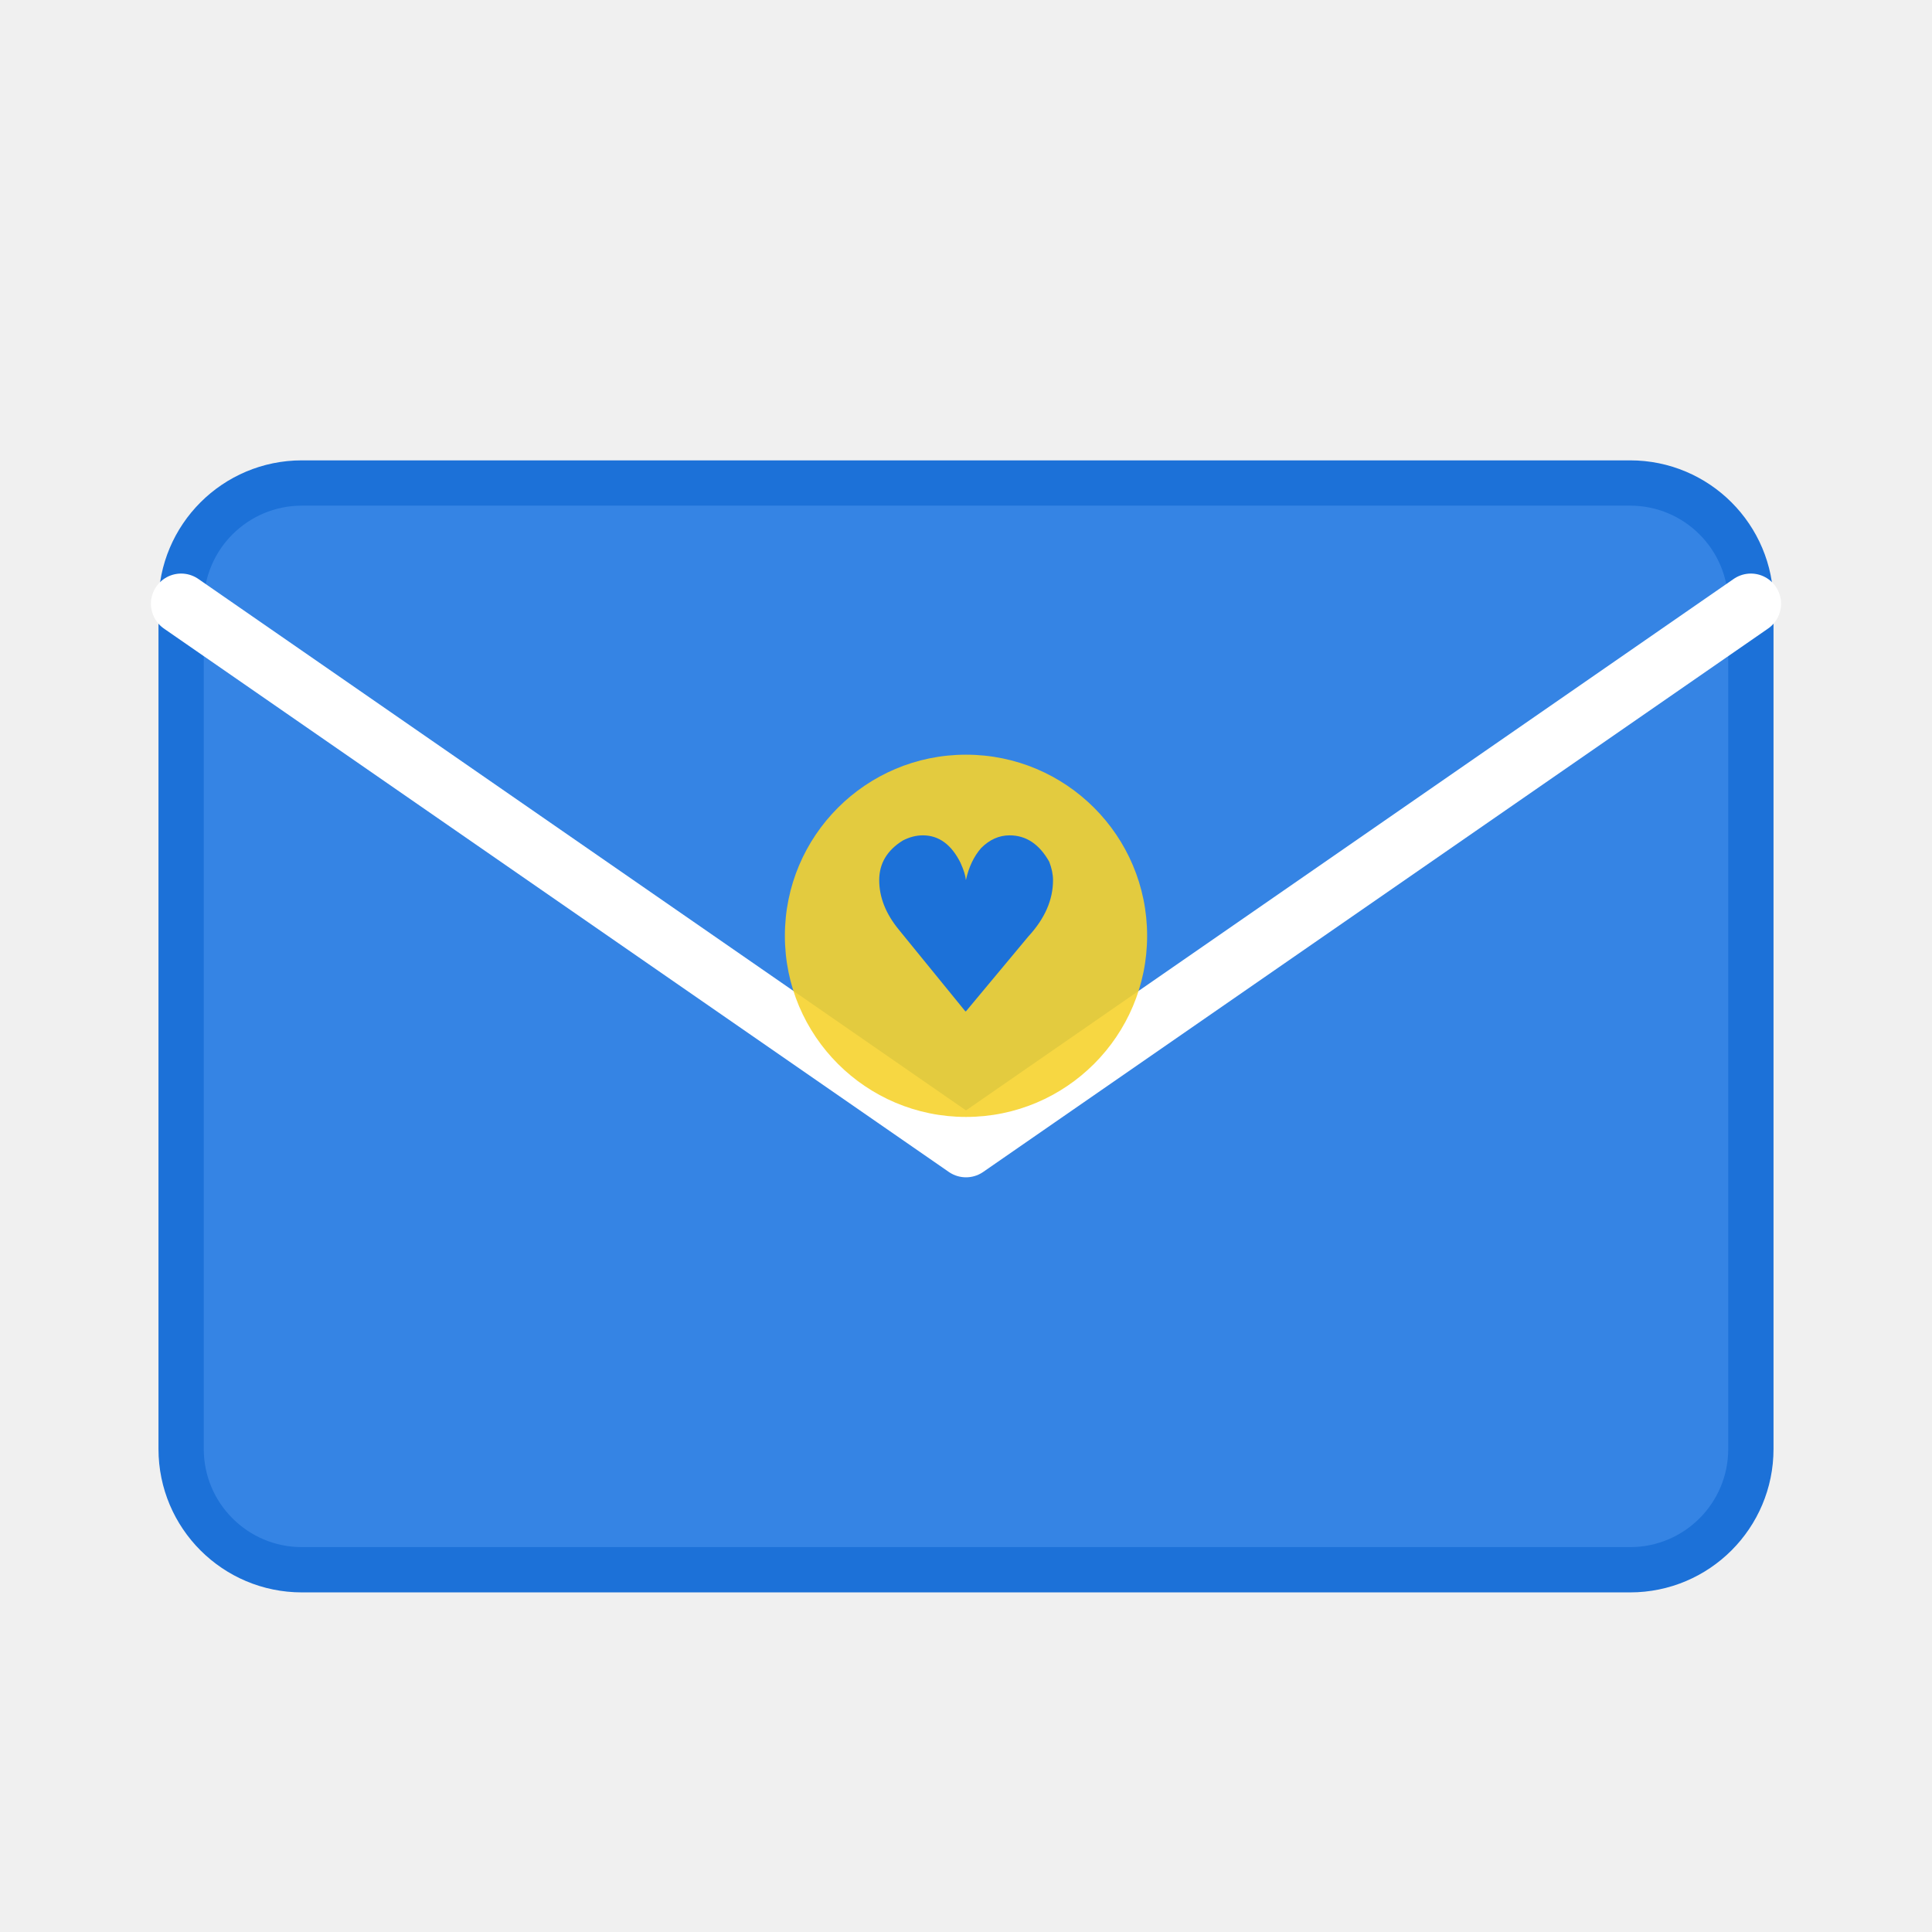
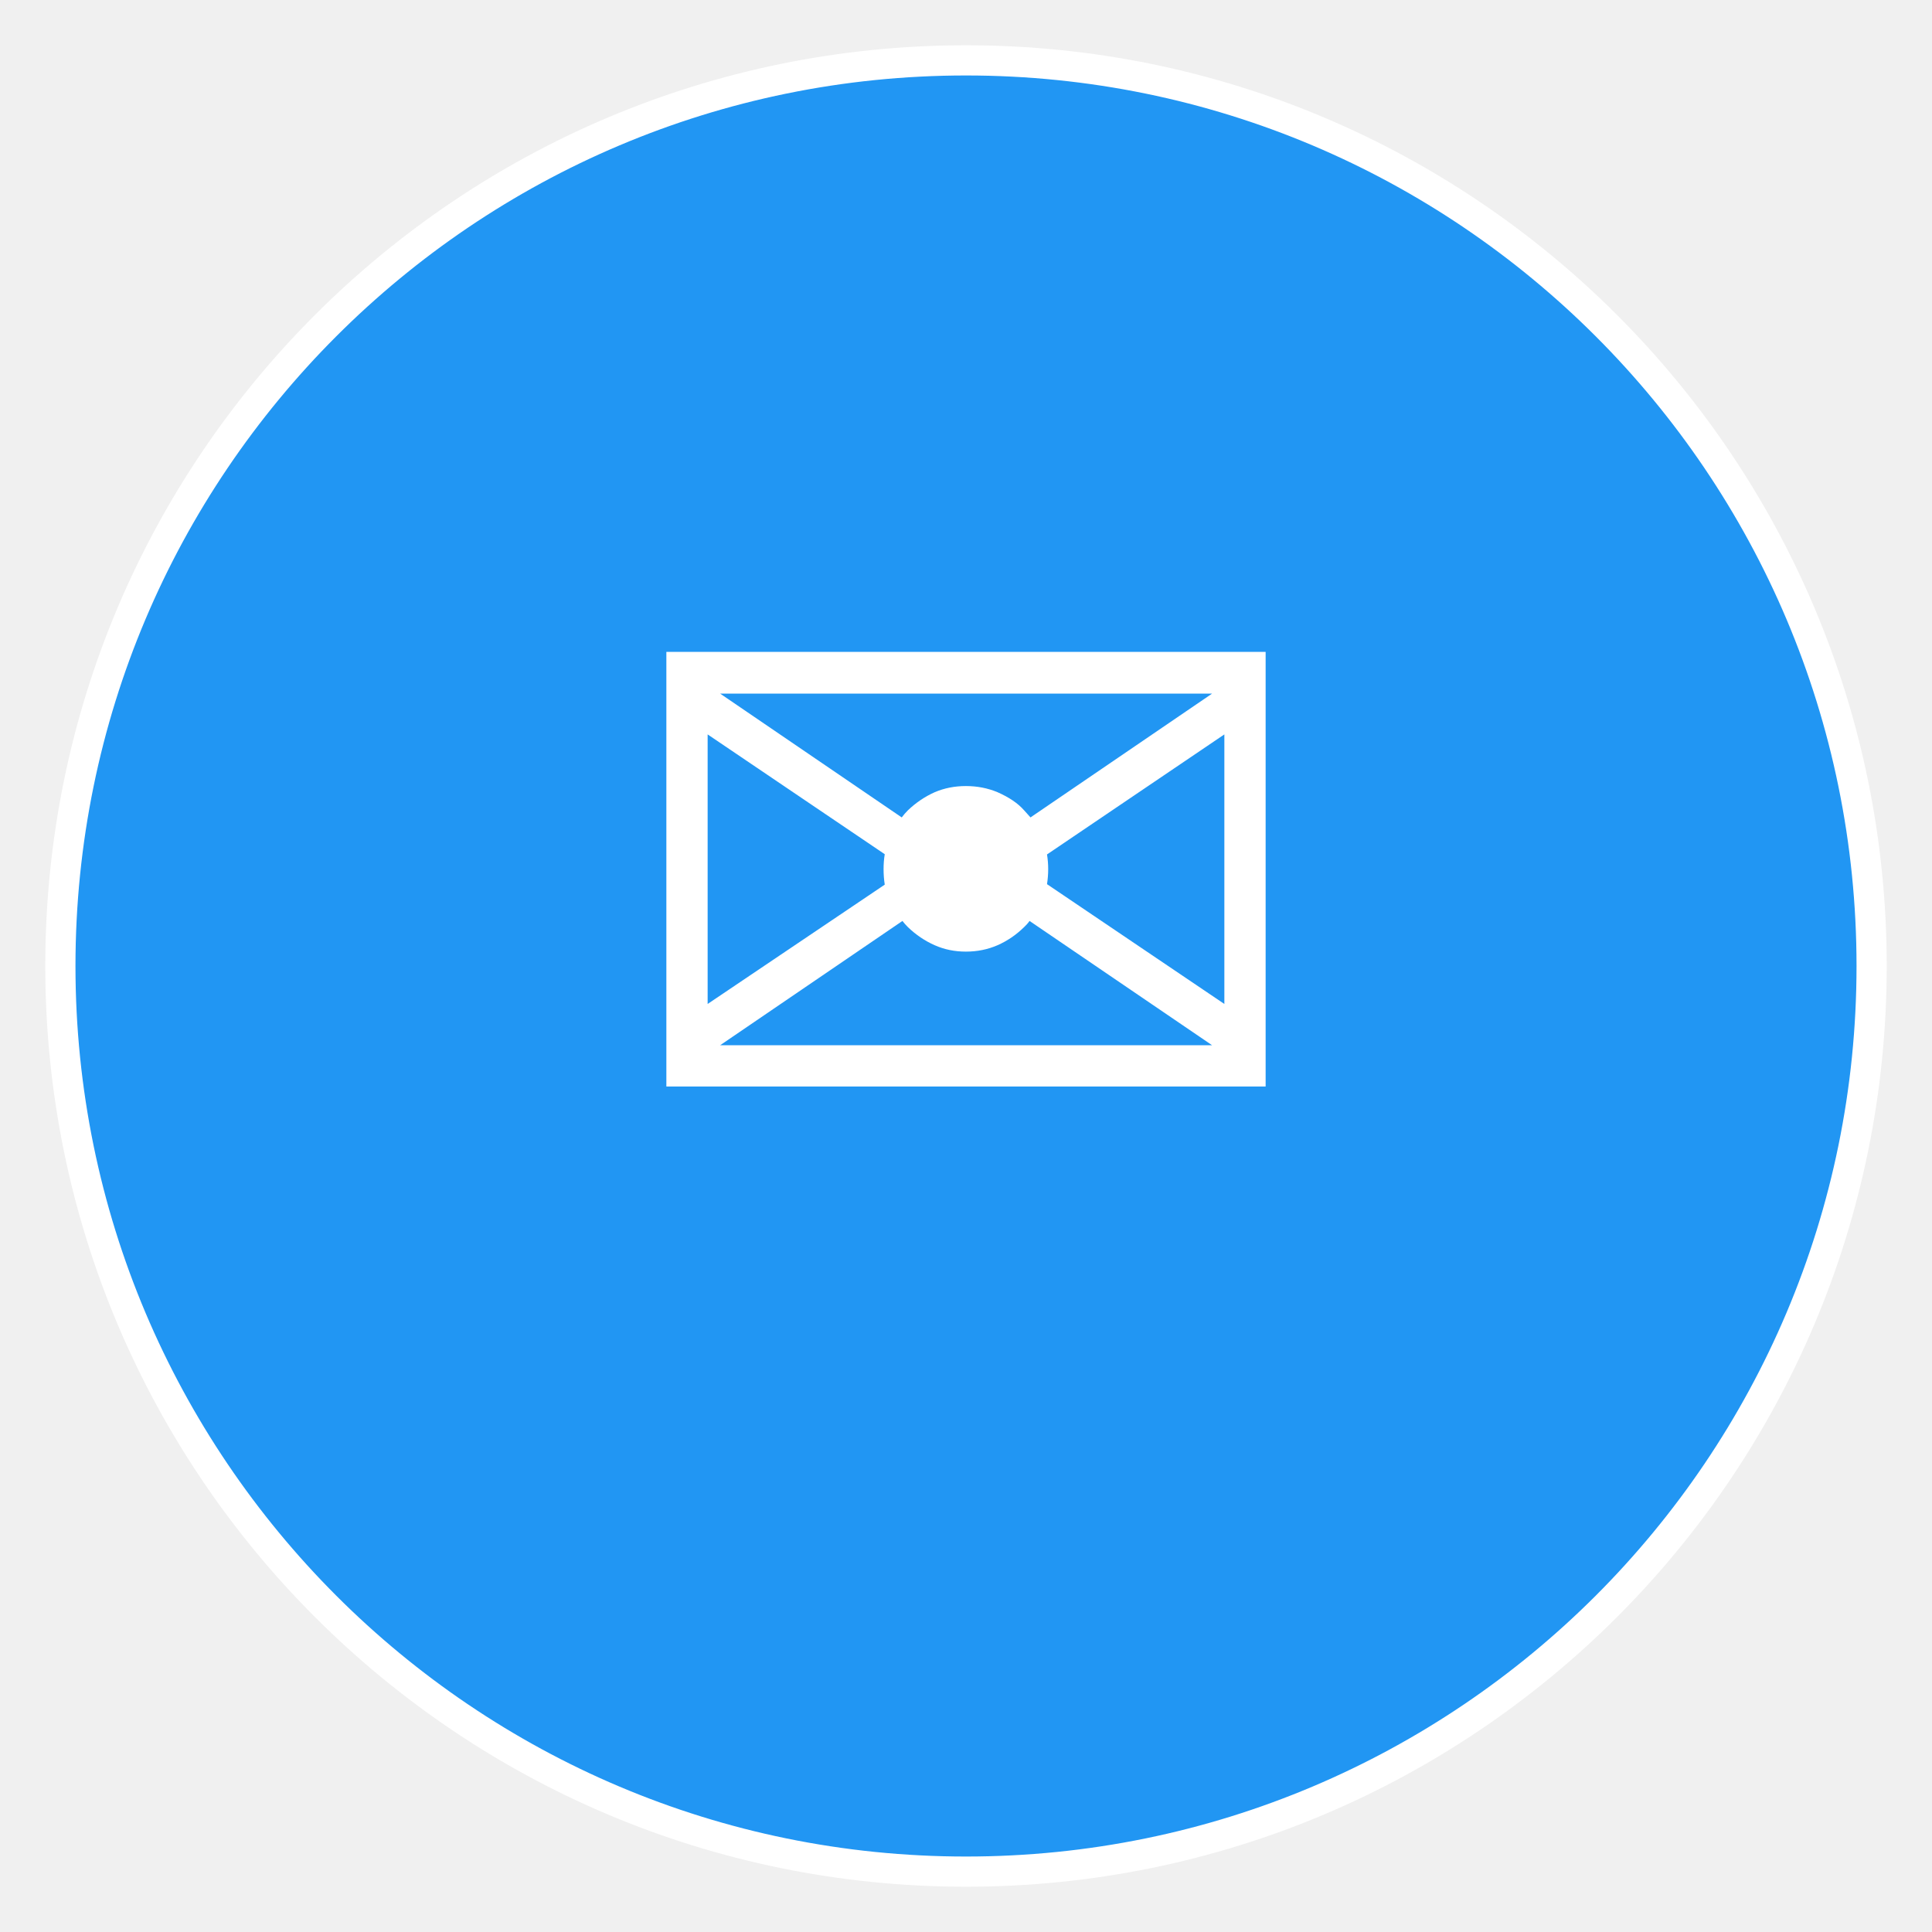
- <svg xmlns="http://www.w3.org/2000/svg" viewBox="0 0 128 128" width="128" height="128">
-   <rect x="12" y="32" width="104" height="72" rx="8" ry="8" fill="#3584e4" stroke="#1c71d8" stroke-width="3" />
-   <path d="M12 40 L64 76 L116 40" fill="none" stroke="#ffffff" stroke-width="4" stroke-linecap="round" stroke-linejoin="round" />
-   <circle cx="64" cy="62" r="12" fill="#f6d32d" opacity="0.9" />
-   <text x="64" y="67" text-anchor="middle" font-size="16" fill="#1c71d8" font-family="sans-serif">♥</text>
+ <svg xmlns="http://www.w3.org/2000/svg" width="128" height="128" viewBox="0 0 128 128">
+   <circle cx="64" cy="64" r="60" fill="#2196F3" stroke="#fff" stroke-width="2" />
+   <text x="64" y="78" font-size="56" text-anchor="middle" fill="white" font-family="sans-serif">✉️</text>
</svg>
